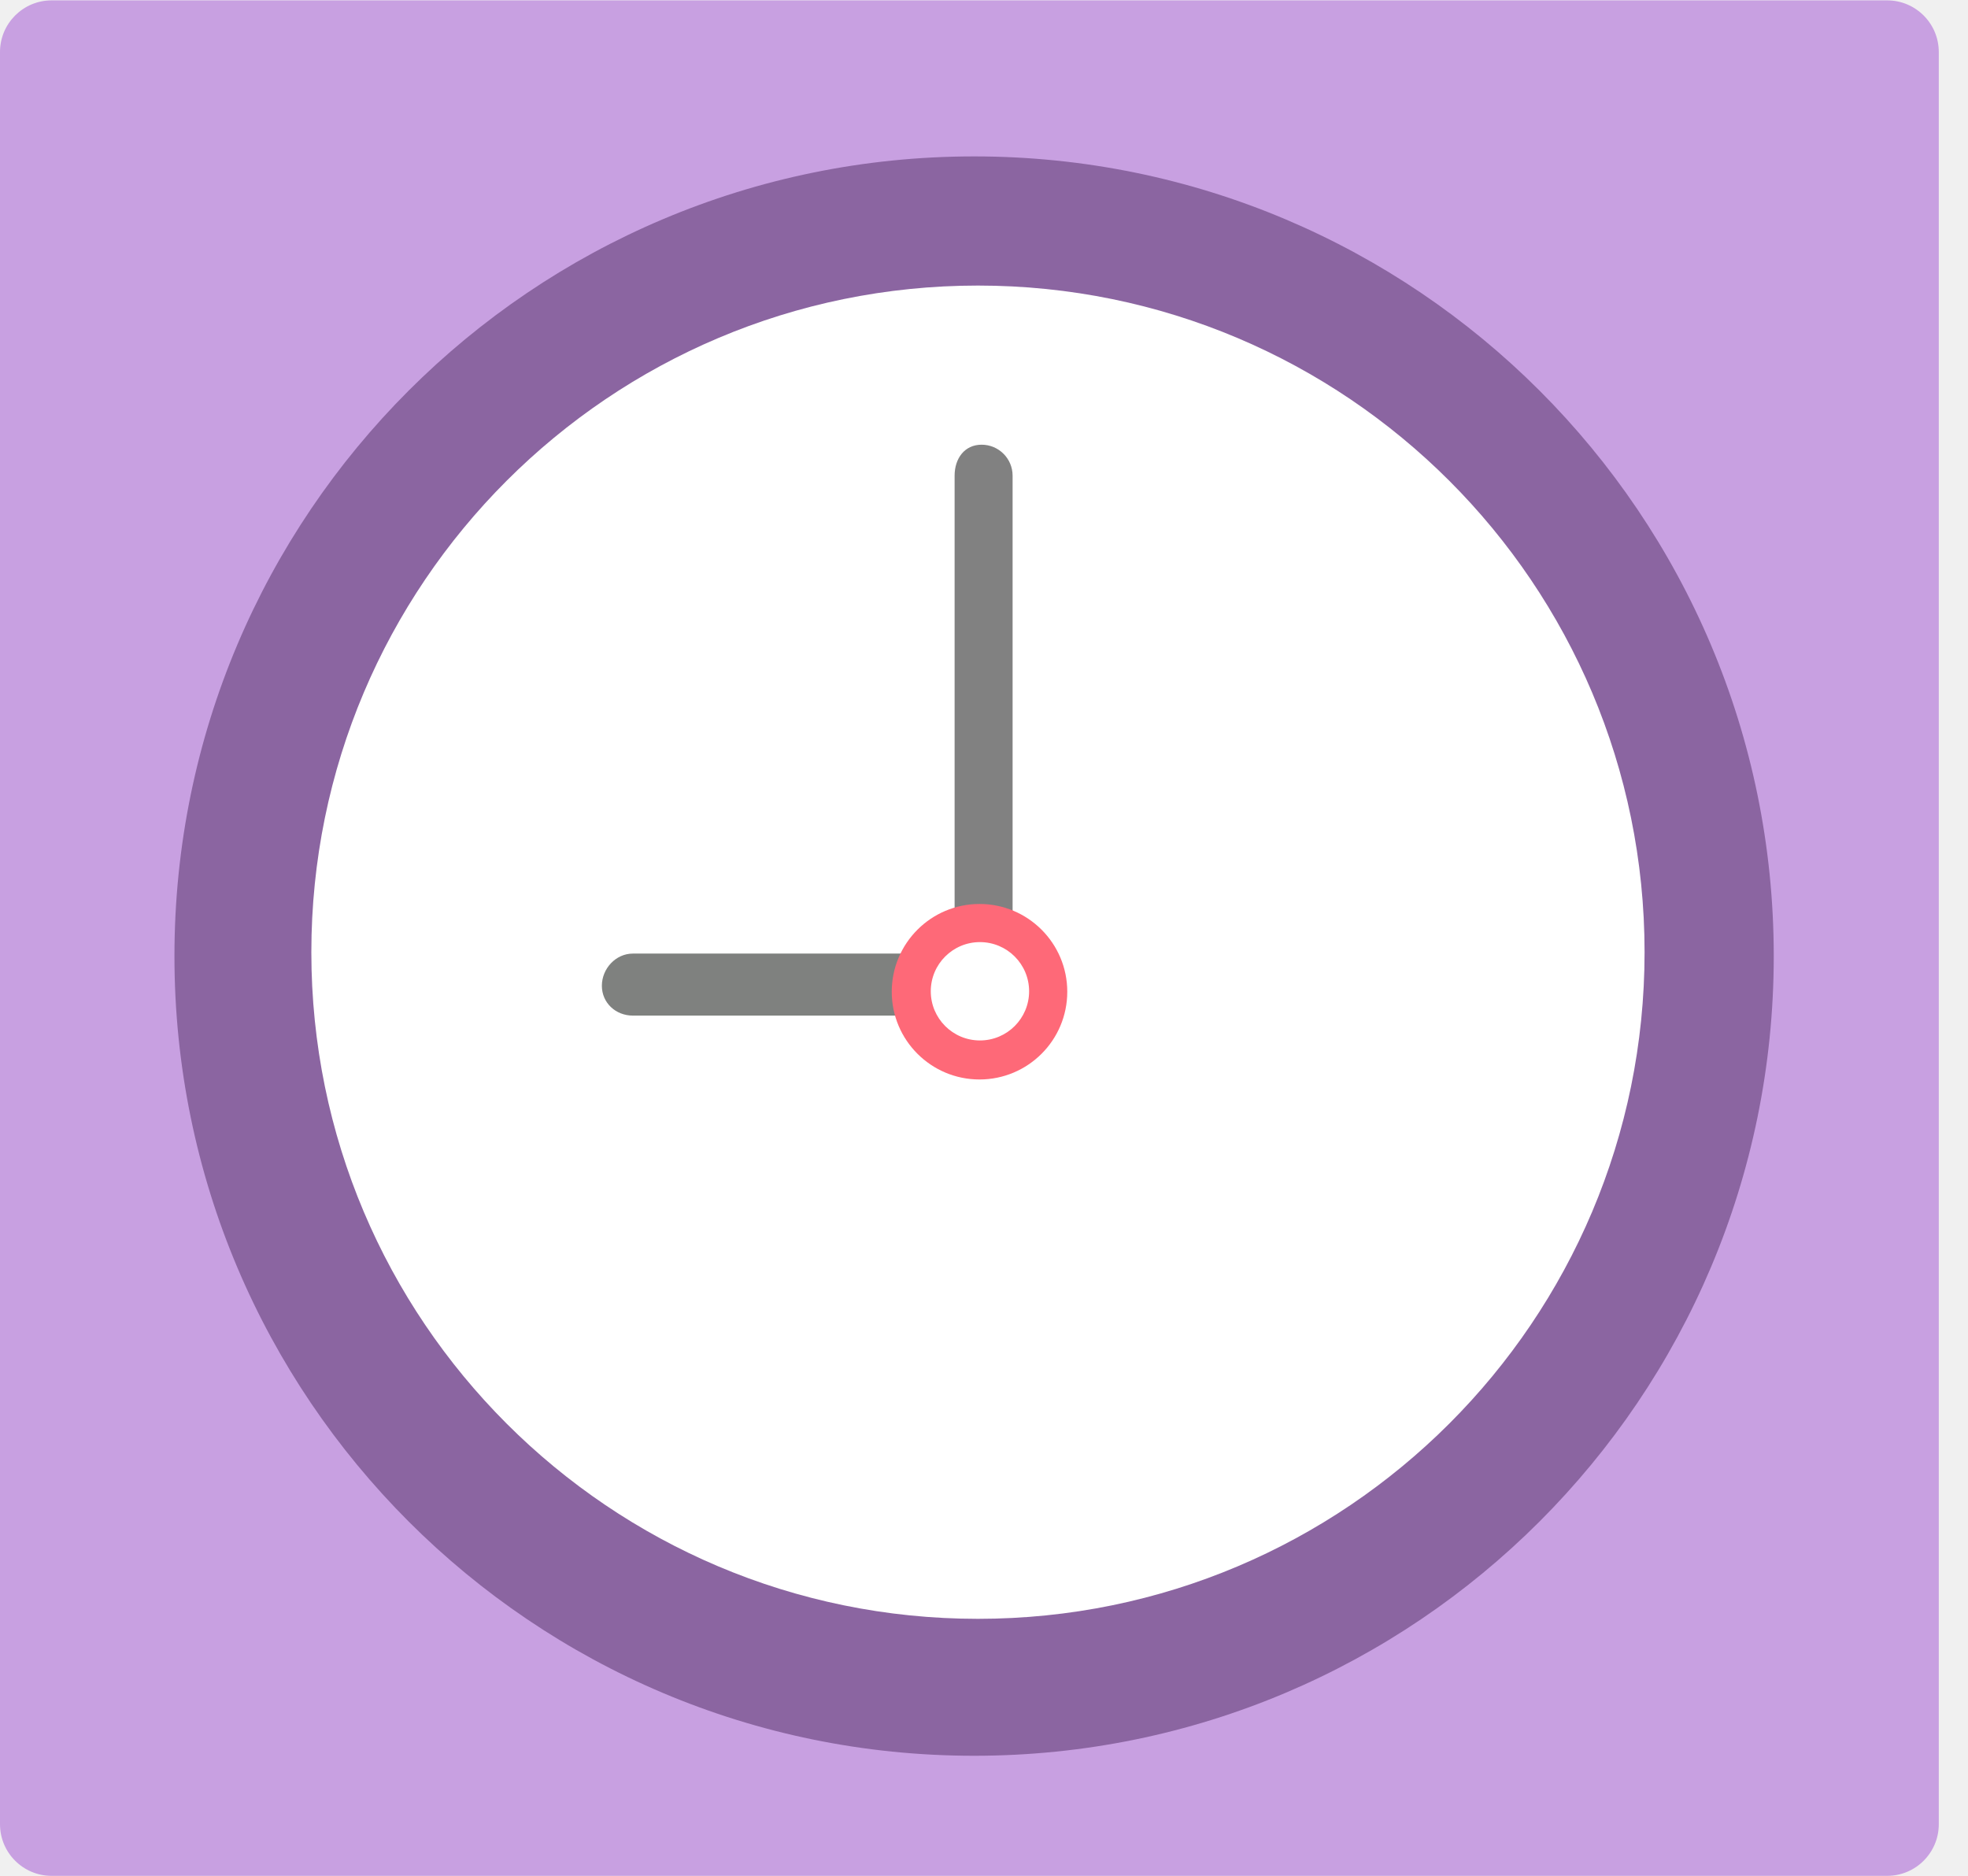
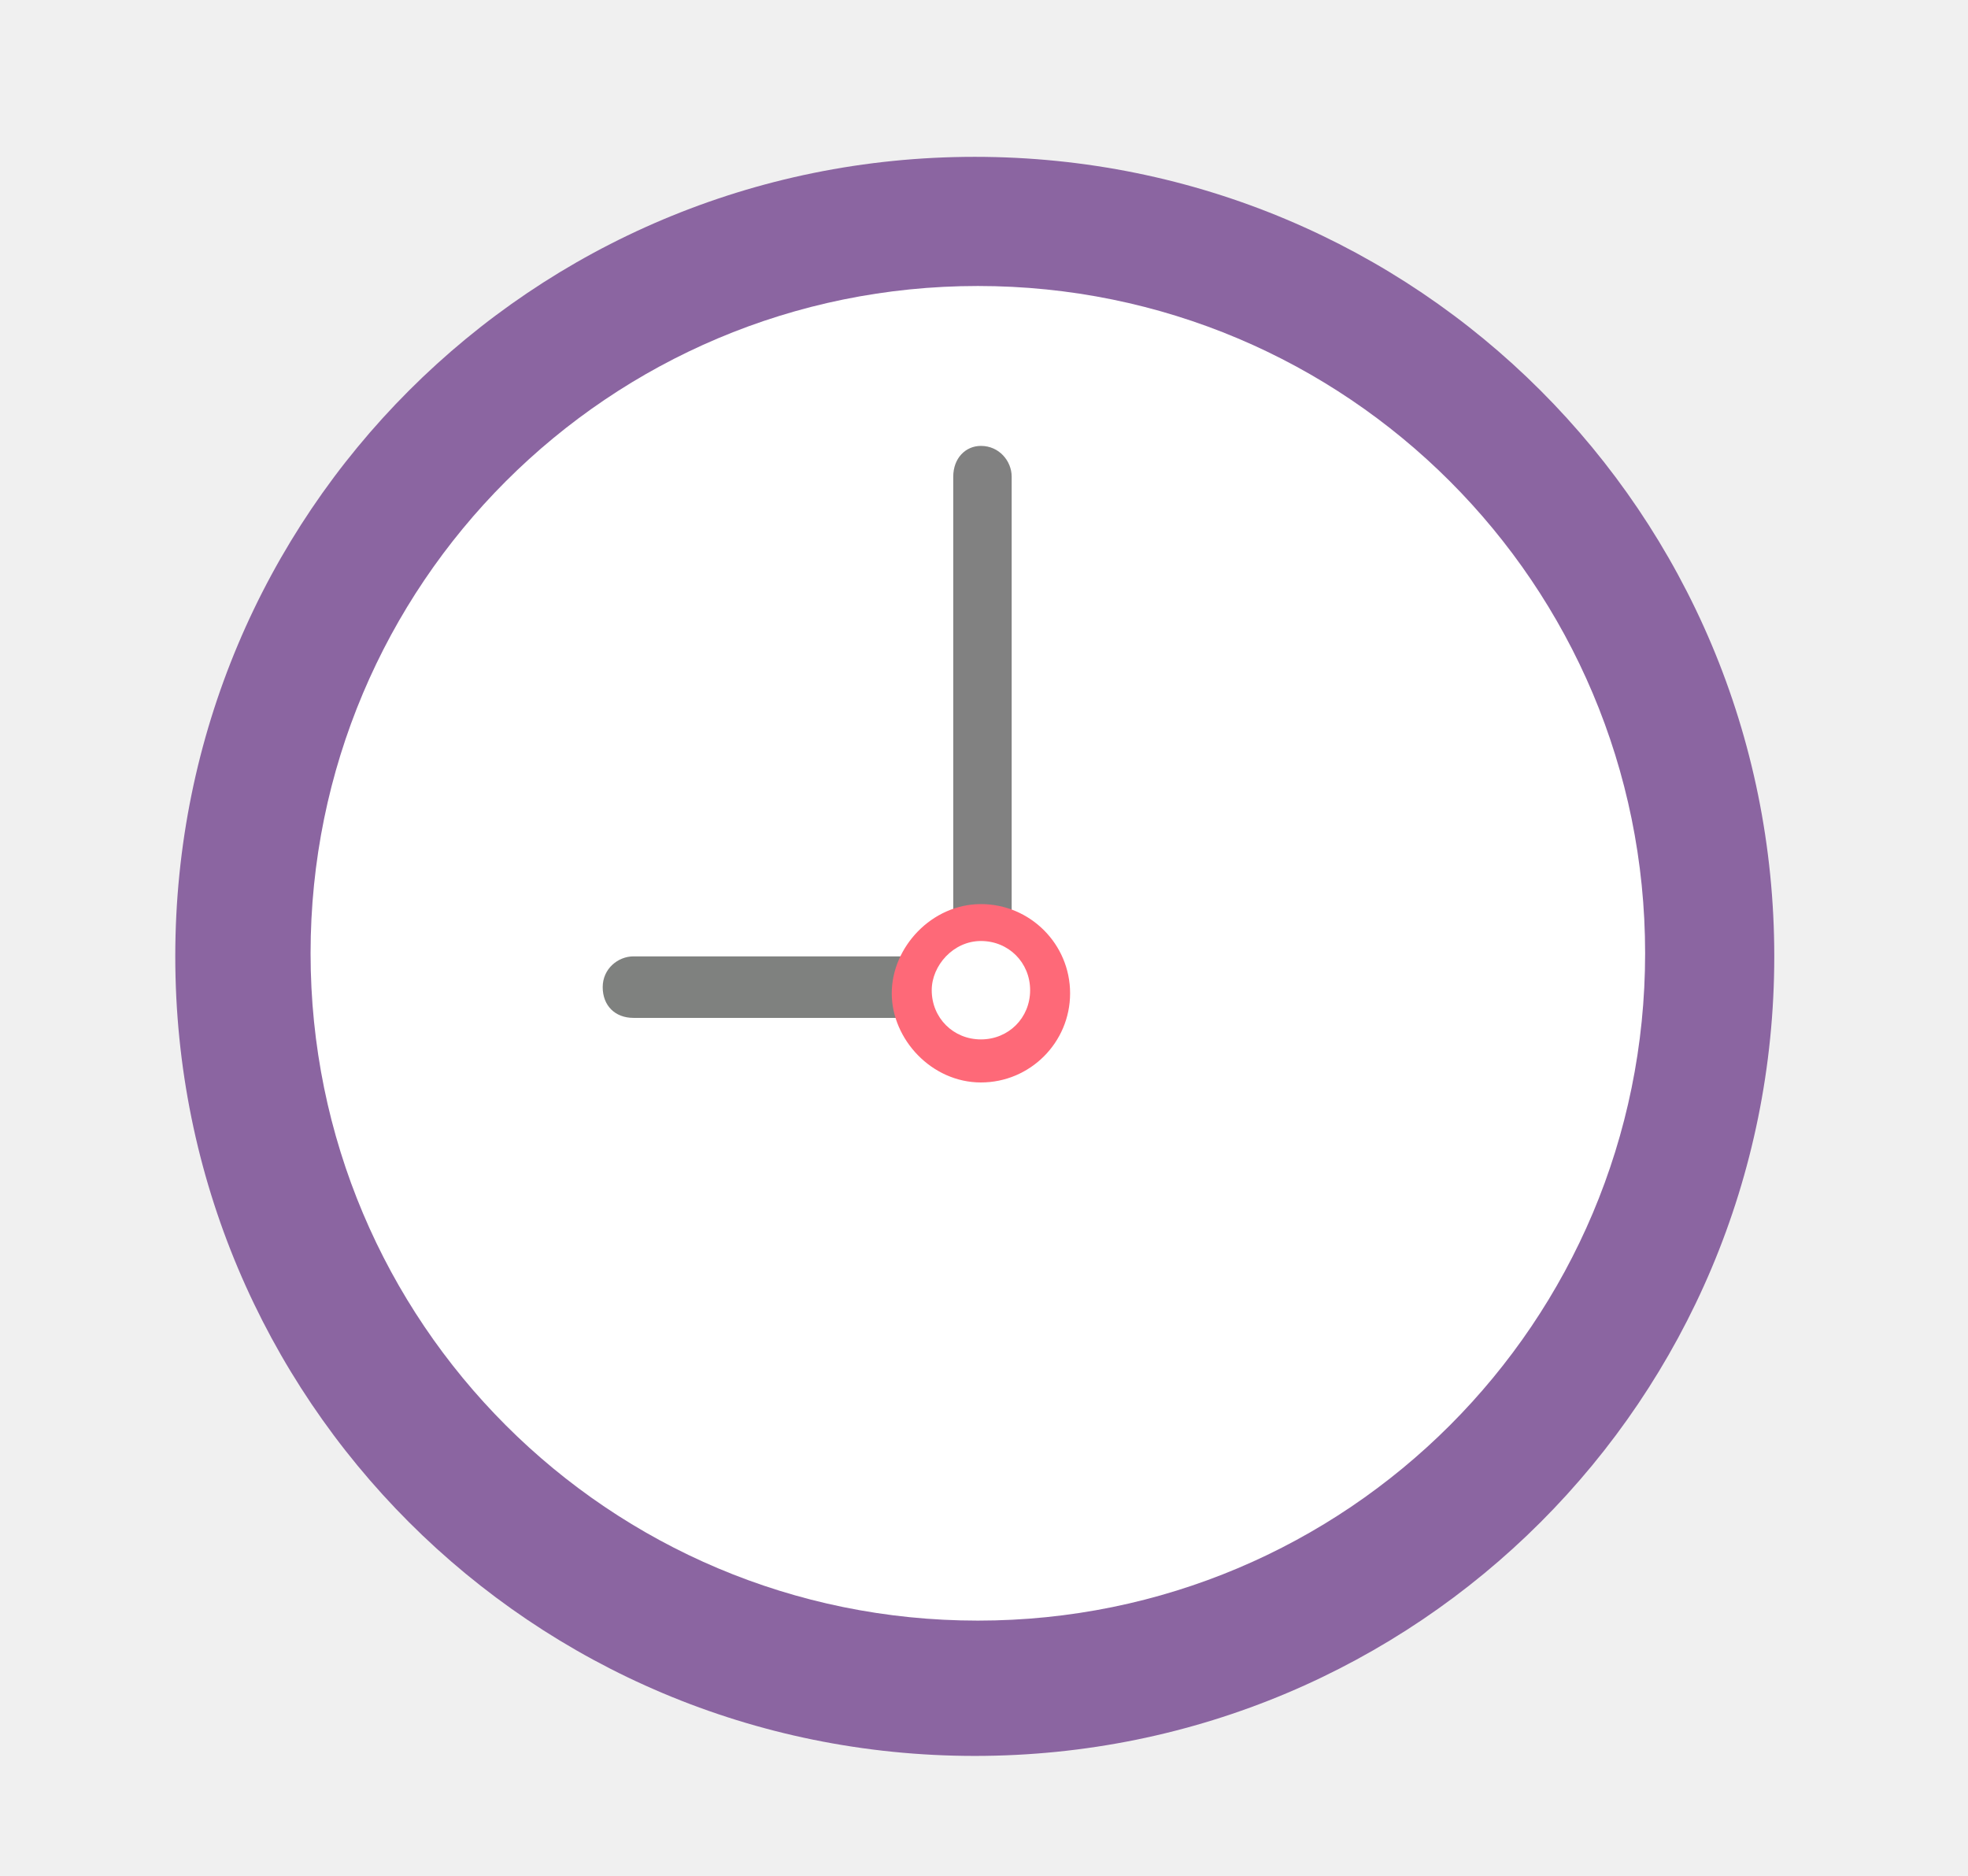
- <svg xmlns="http://www.w3.org/2000/svg" version="1.1" baseProfile="full" height="61px" width="64px">
-   <path fill="rgb( 200, 160, 225 )" d="M1.68,0.012 C1.68,0.012 61.37,0.012 61.37,0.012 C62.298,0.012 63.05,0.764 63.05,1.692 C63.05,1.692 63.05,59.32 63.05,59.32 C63.05,60.248 62.298,61 61.37,61 C61.37,61 1.68,61 1.68,61 C0.752,61 0,60.248 0,59.32 C0,59.32 0,1.692 0,1.692 C0,0.764 0.752,0.012 1.68,0.012 Z " />
-   <path fill="rgb( 139, 101, 161 )" d="M31.678,5.086 C46.04,5.086 57.683,16.728 57.683,31.09 C57.683,45.452 46.04,57.095 31.678,57.095 C17.316,57.095 5.673,45.452 5.673,31.09 C5.673,16.728 17.316,5.086 31.678,5.086 Z " />
-   <path fill="rgb( 255, 255, 255 )" d="M31.803,9.286 C43.776,9.286 53.482,18.991 53.482,30.964 C53.482,42.937 43.776,52.642 31.803,52.642 C19.831,52.642 10.125,42.937 10.125,30.964 C10.125,18.991 19.831,9.286 31.803,9.286 Z " />
-   <path fill="rgb( 127, 129, 127 )" d="M32.678,32.056 C32.678,32.613 32.227,33.026 31.67,33.026 C31.67,33.026 20.581,33.026 20.581,33.026 C20.024,33.026 19.573,32.613 19.573,32.056 C19.573,31.499 20.024,31.009 20.581,31.009 C20.581,31.009 31.67,31.009 31.67,31.009 C32.227,31.009 32.678,31.499 32.678,32.056 Z " />
-   <path fill="rgb( 129, 129, 129 )" d="M31.922,14.461 C32.479,14.461 32.93,14.912 32.93,15.469 C32.93,15.469 32.93,31.094 32.93,31.094 C32.93,31.651 32.479,32.102 31.922,32.102 C31.365,32.102 31.044,31.651 31.044,31.094 C31.044,31.094 31.044,15.469 31.044,15.469 C31.044,14.912 31.365,14.461 31.922,14.461 Z " />
-   <path fill="rgb( 254, 105, 120 )" d="M31.854,29.396 C33.43,29.396 34.708,30.674 34.708,32.25 C34.708,33.826 33.43,35.103 31.854,35.103 C30.278,35.103 29,33.826 29,32.25 C29,30.674 30.278,29.396 31.854,29.396 Z " />
-   <path fill="rgb( 255, 255, 255 )" d="M31.868,30.636 C32.751,30.636 33.467,31.352 33.467,32.235 C33.467,33.118 32.751,33.834 31.868,33.834 C30.985,33.834 30.269,33.118 30.269,32.235 C30.269,31.352 30.985,30.636 31.868,30.636 Z " />
+ <svg xmlns="http://www.w3.org/2000/svg" version="1.1" id="Слой_1" x="0px" y="0px" width="64px" height="61px" viewBox="0 0 64 61" enable-background="new 0 0 64 61" xml:space="preserve">
+   <path fill="#8B65A1" d="M31.7,5.1c14.4,0,26,11.6,26,26s-11.6,26-26,26s-26-11.6-26-26S17.3,5.1,31.7,5.1z" />
+   <path fill="#FFFFFF" d="M31.8,9.3c12,0,21.7,9.7,21.7,21.7s-9.7,21.7-21.7,21.7c-12,0-21.7-9.7-21.7-21.7S19.8,9.3,31.8,9.3z" />
+   <path fill="#7F817F" d="M32.7,32.1c0,0.6-0.5,1-1,1H20.6c-0.6,0-1-0.4-1-1s0.5-1,1-1h11.1C32.2,31,32.7,31.5,32.7,32.1z" />
+   <path fill="#818181" d="M31.9,14.5c0.6,0,1,0.5,1,1v15.6c0,0.6-0.5,1-1,1c-0.6,0-0.9-0.5-0.9-1V15.5C31,14.9,31.4,14.5,31.9,14.5z" />
+   <path fill="#FE6978" d="M31.9,29.4c1.6,0,2.9,1.3,2.9,2.9s-1.3,2.9-2.9,2.9S29,33.8,29,32.3S30.3,29.4,31.9,29.4z" />
+   <path fill="#FFFFFF" d="M31.9,30.6c0.9,0,1.6,0.7,1.6,1.6c0,0.9-0.7,1.6-1.6,1.6s-1.6-0.7-1.6-1.6C30.3,31.4,31,30.6,31.9,30.6z" />
</svg>
